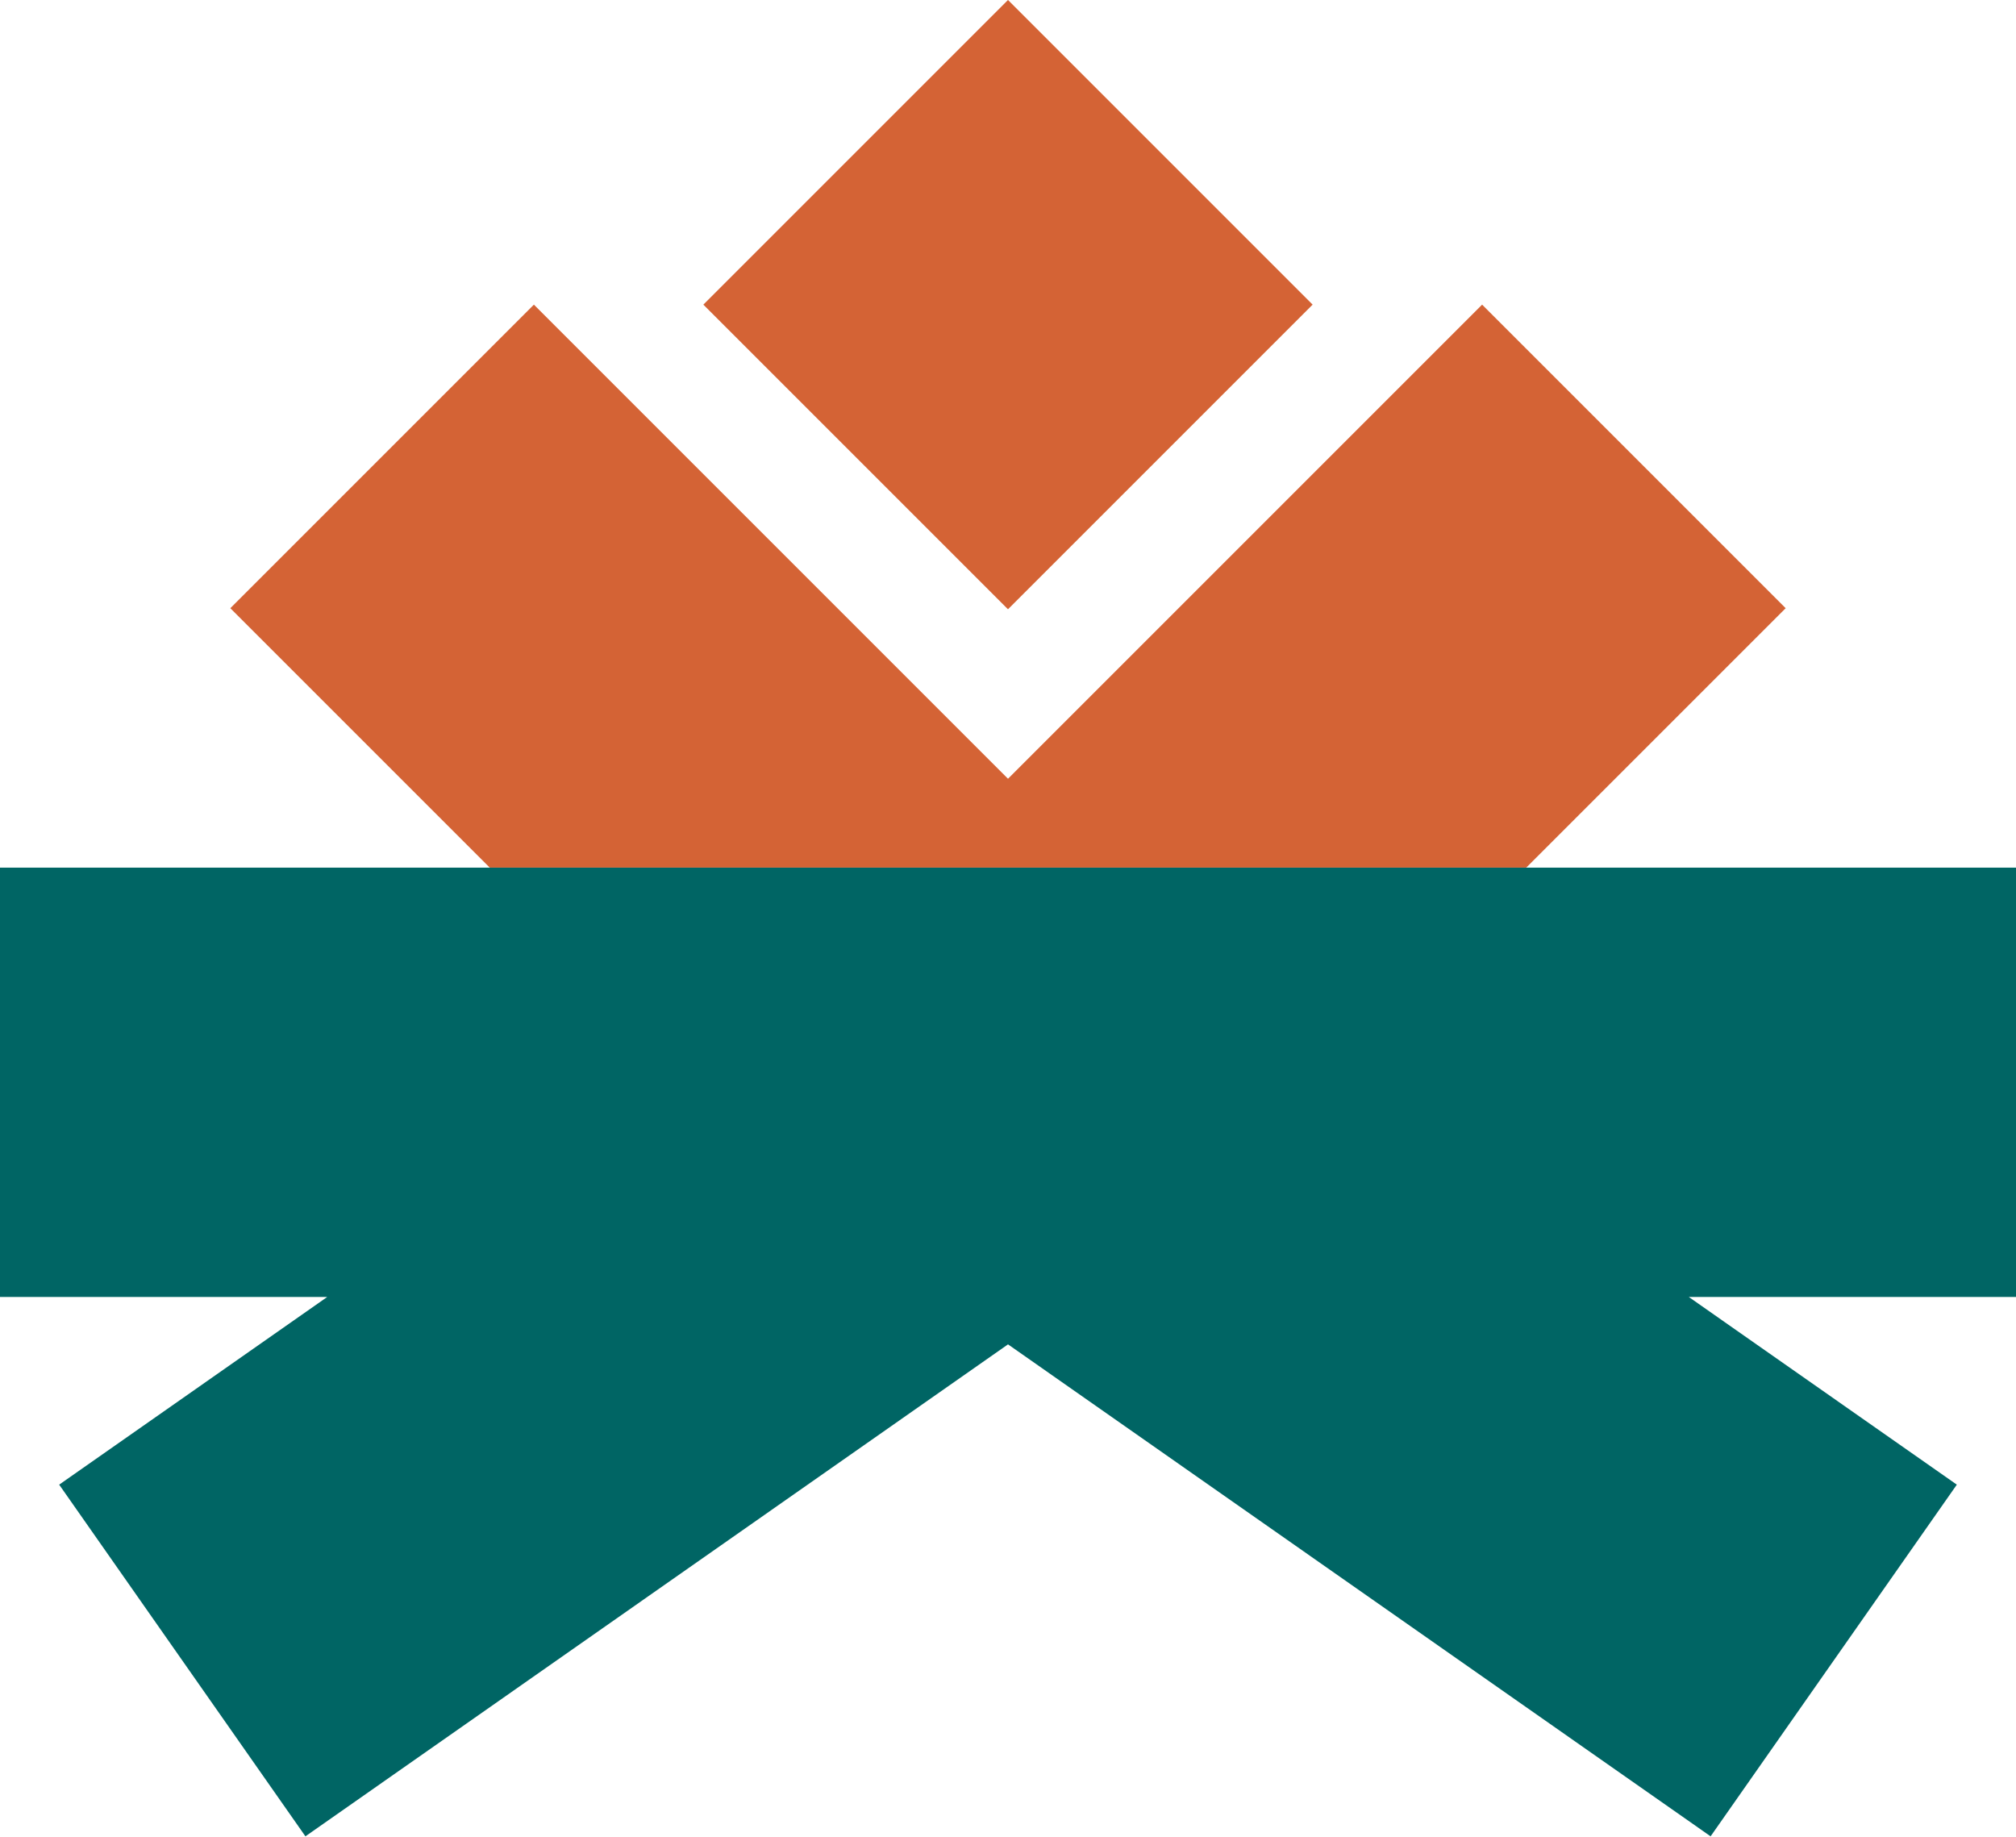
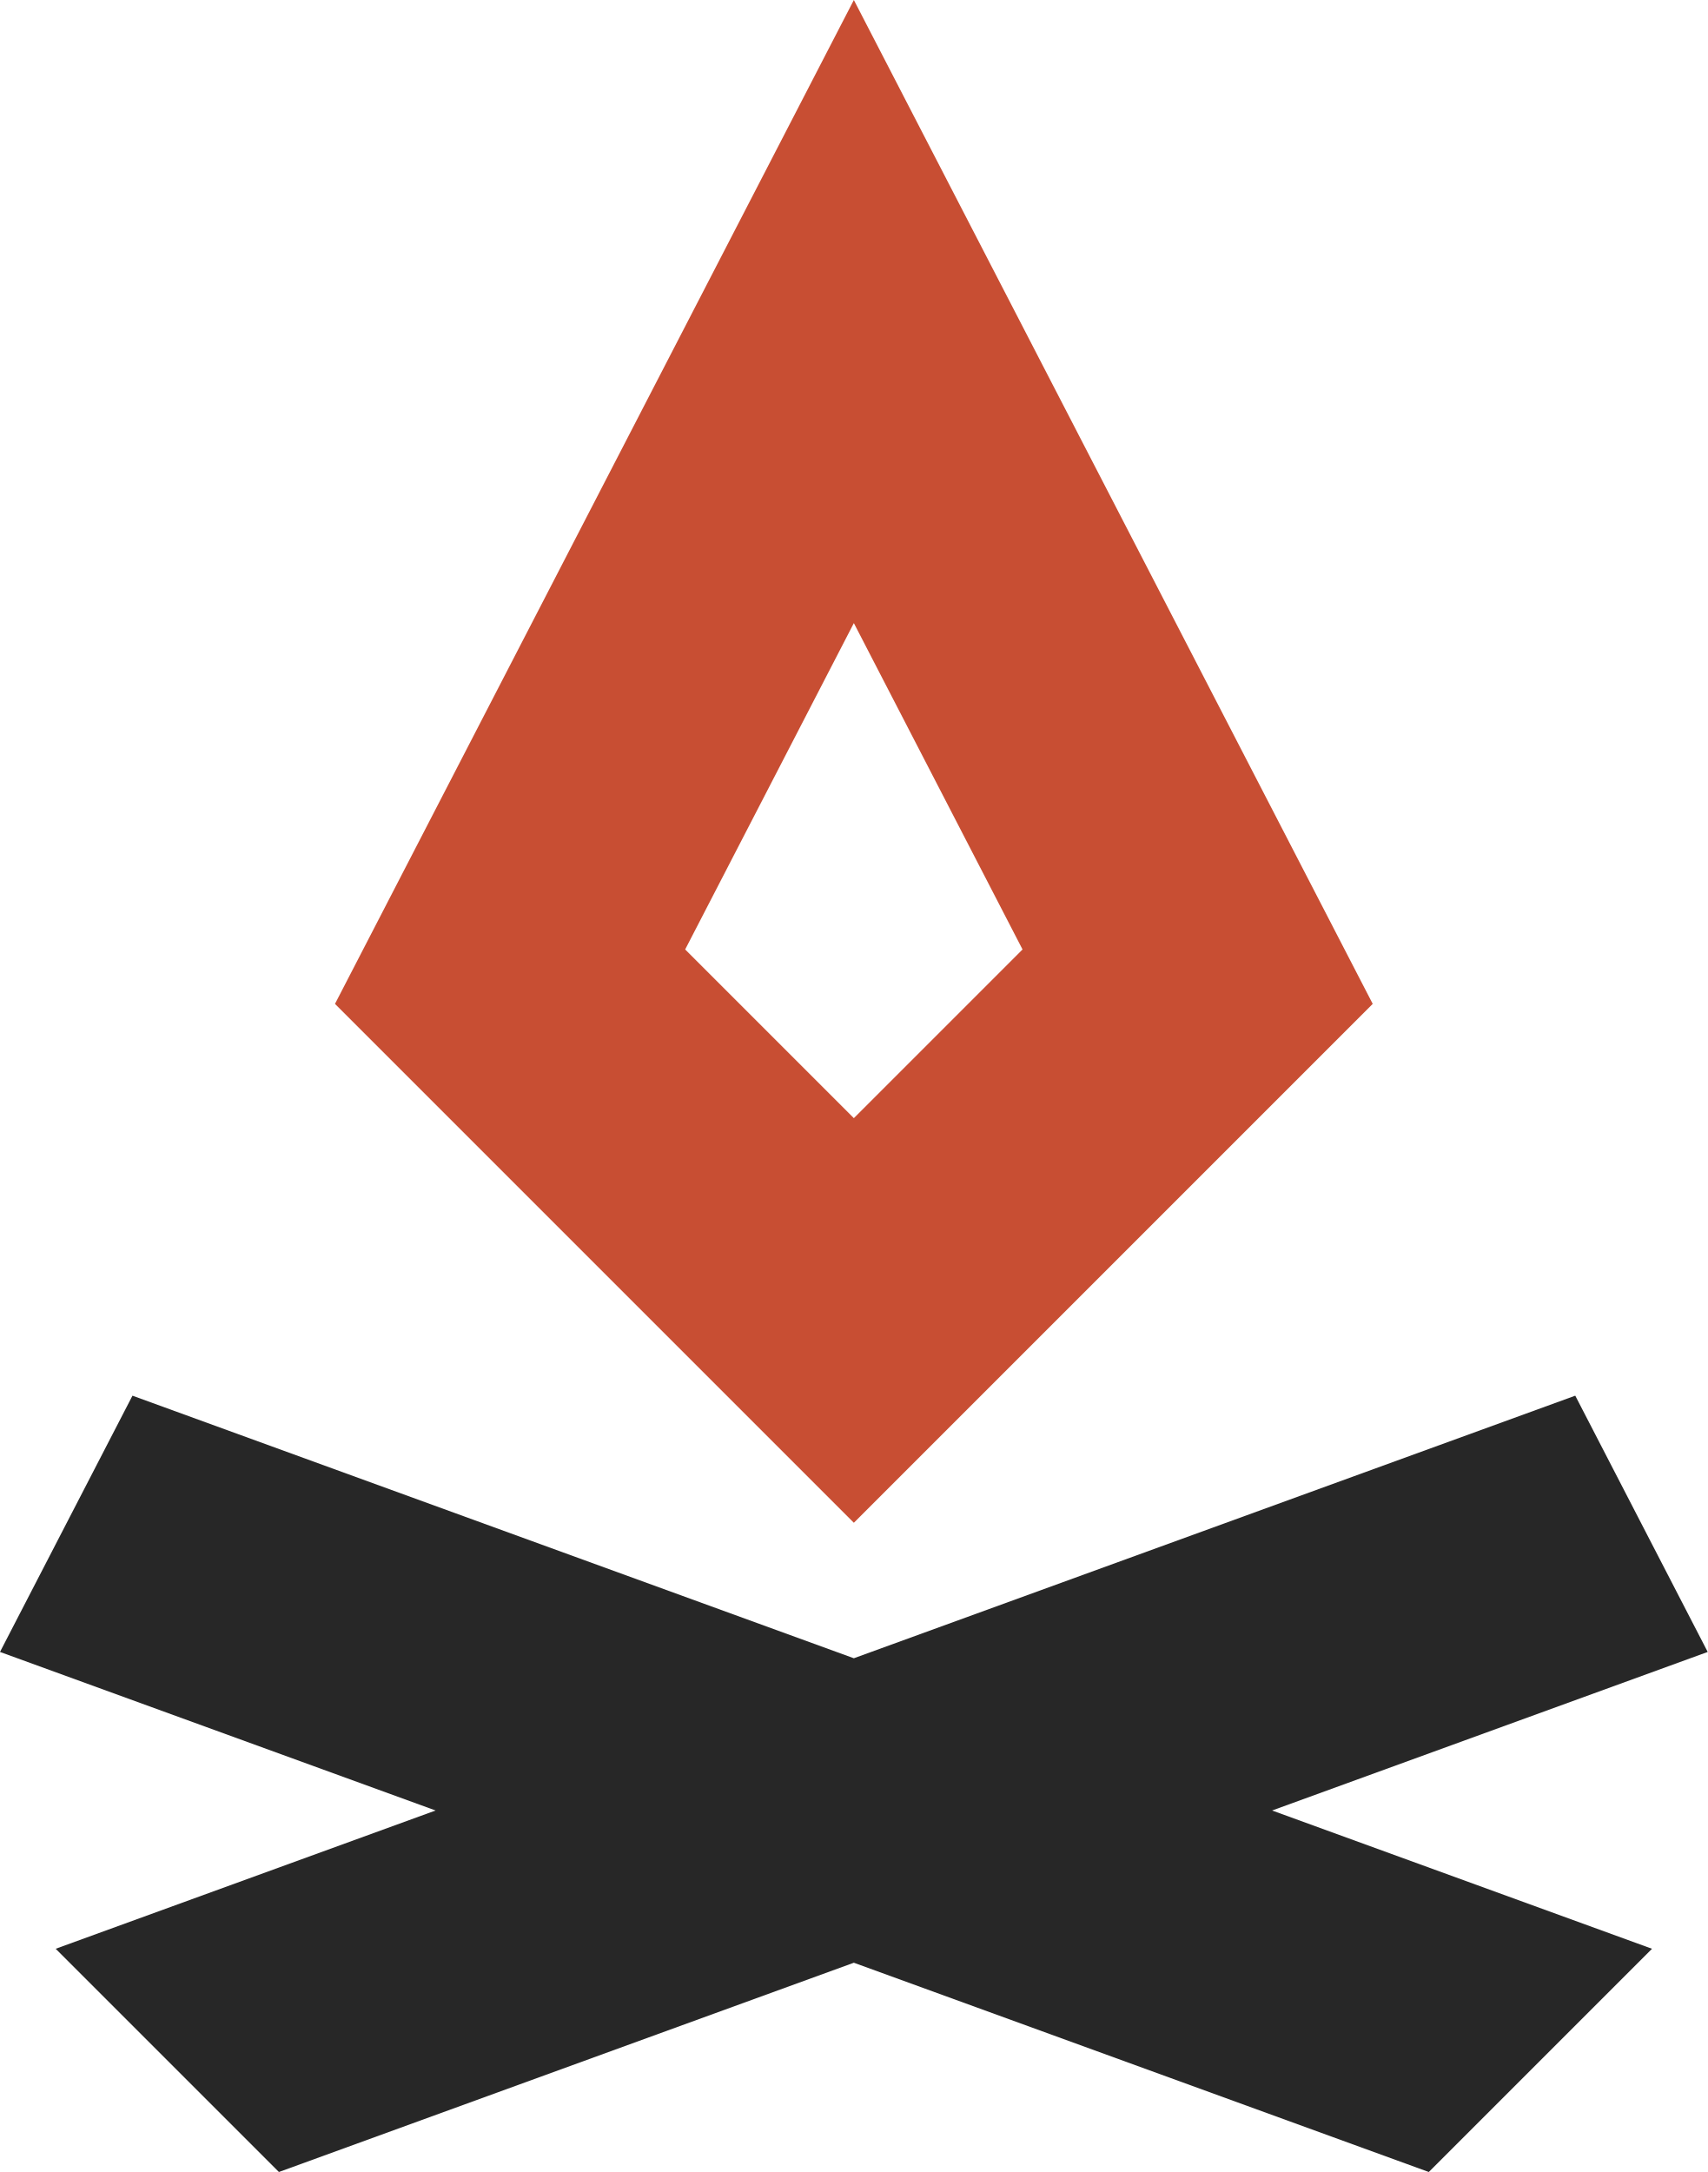
- <svg xmlns="http://www.w3.org/2000/svg" id="Layer_2" data-name="Layer 2" viewBox="0 0 1180.81 1075.56">
+ <svg xmlns="http://www.w3.org/2000/svg" id="Layer_2" data-name="Layer 2" viewBox="0 0 876.12 1114.28">
  <defs>
    <style>
      .cls-1 {
-         fill: #d46335;
+         fill: #c84e33;
      }

      .cls-2 {
-         fill: #006564;
+         fill: #272727;
      }
    </style>
  </defs>
  <g id="Layer_1-2" data-name="Layer 1">
    <g>
-       <polygon class="cls-1" points="893.93 508.2 1045.9 356.24 868.1 178.43 590.41 456.12 312.72 178.43 134.91 356.24 286.88 508.2 893.93 508.2" />
-       <polygon class="cls-2" points="1180.81 508.2 0 508.2 0 759.65 191.66 759.65 34.66 869.58 178.89 1075.56 590.41 787.41 1001.93 1075.56 1146.15 869.58 989.16 759.65 1180.81 759.65 1180.81 508.2" />
-       <rect class="cls-1" x="464.24" y="52.26" width="252.34" height="252.34" transform="translate(46.75 469.74) rotate(-45)" />
+       <path class="cls-1" d="M438.06,319.66l86.54,167.43-86.54,86.54-86.54-86.54,86.54-167.43M438.06,0l-130.39,252.26-86.54,167.43-49.27,95.32,75.87,75.87,86.54,86.54,103.79,103.79,103.79-103.79,86.54-86.54,75.87-75.87-49.27-95.32-86.54-167.43L438.06,0h0Z" />
+       <polygon class="cls-2" points="808.17 716.01 438.06 850.72 67.96 716.01 0 847.48 223.48 928.82 28.57 999.76 143.1 1114.28 438.06 1006.92 733.03 1114.28 847.55 999.76 652.64 928.82 876.12 847.48 808.17 716.01" />
    </g>
  </g>
</svg>
